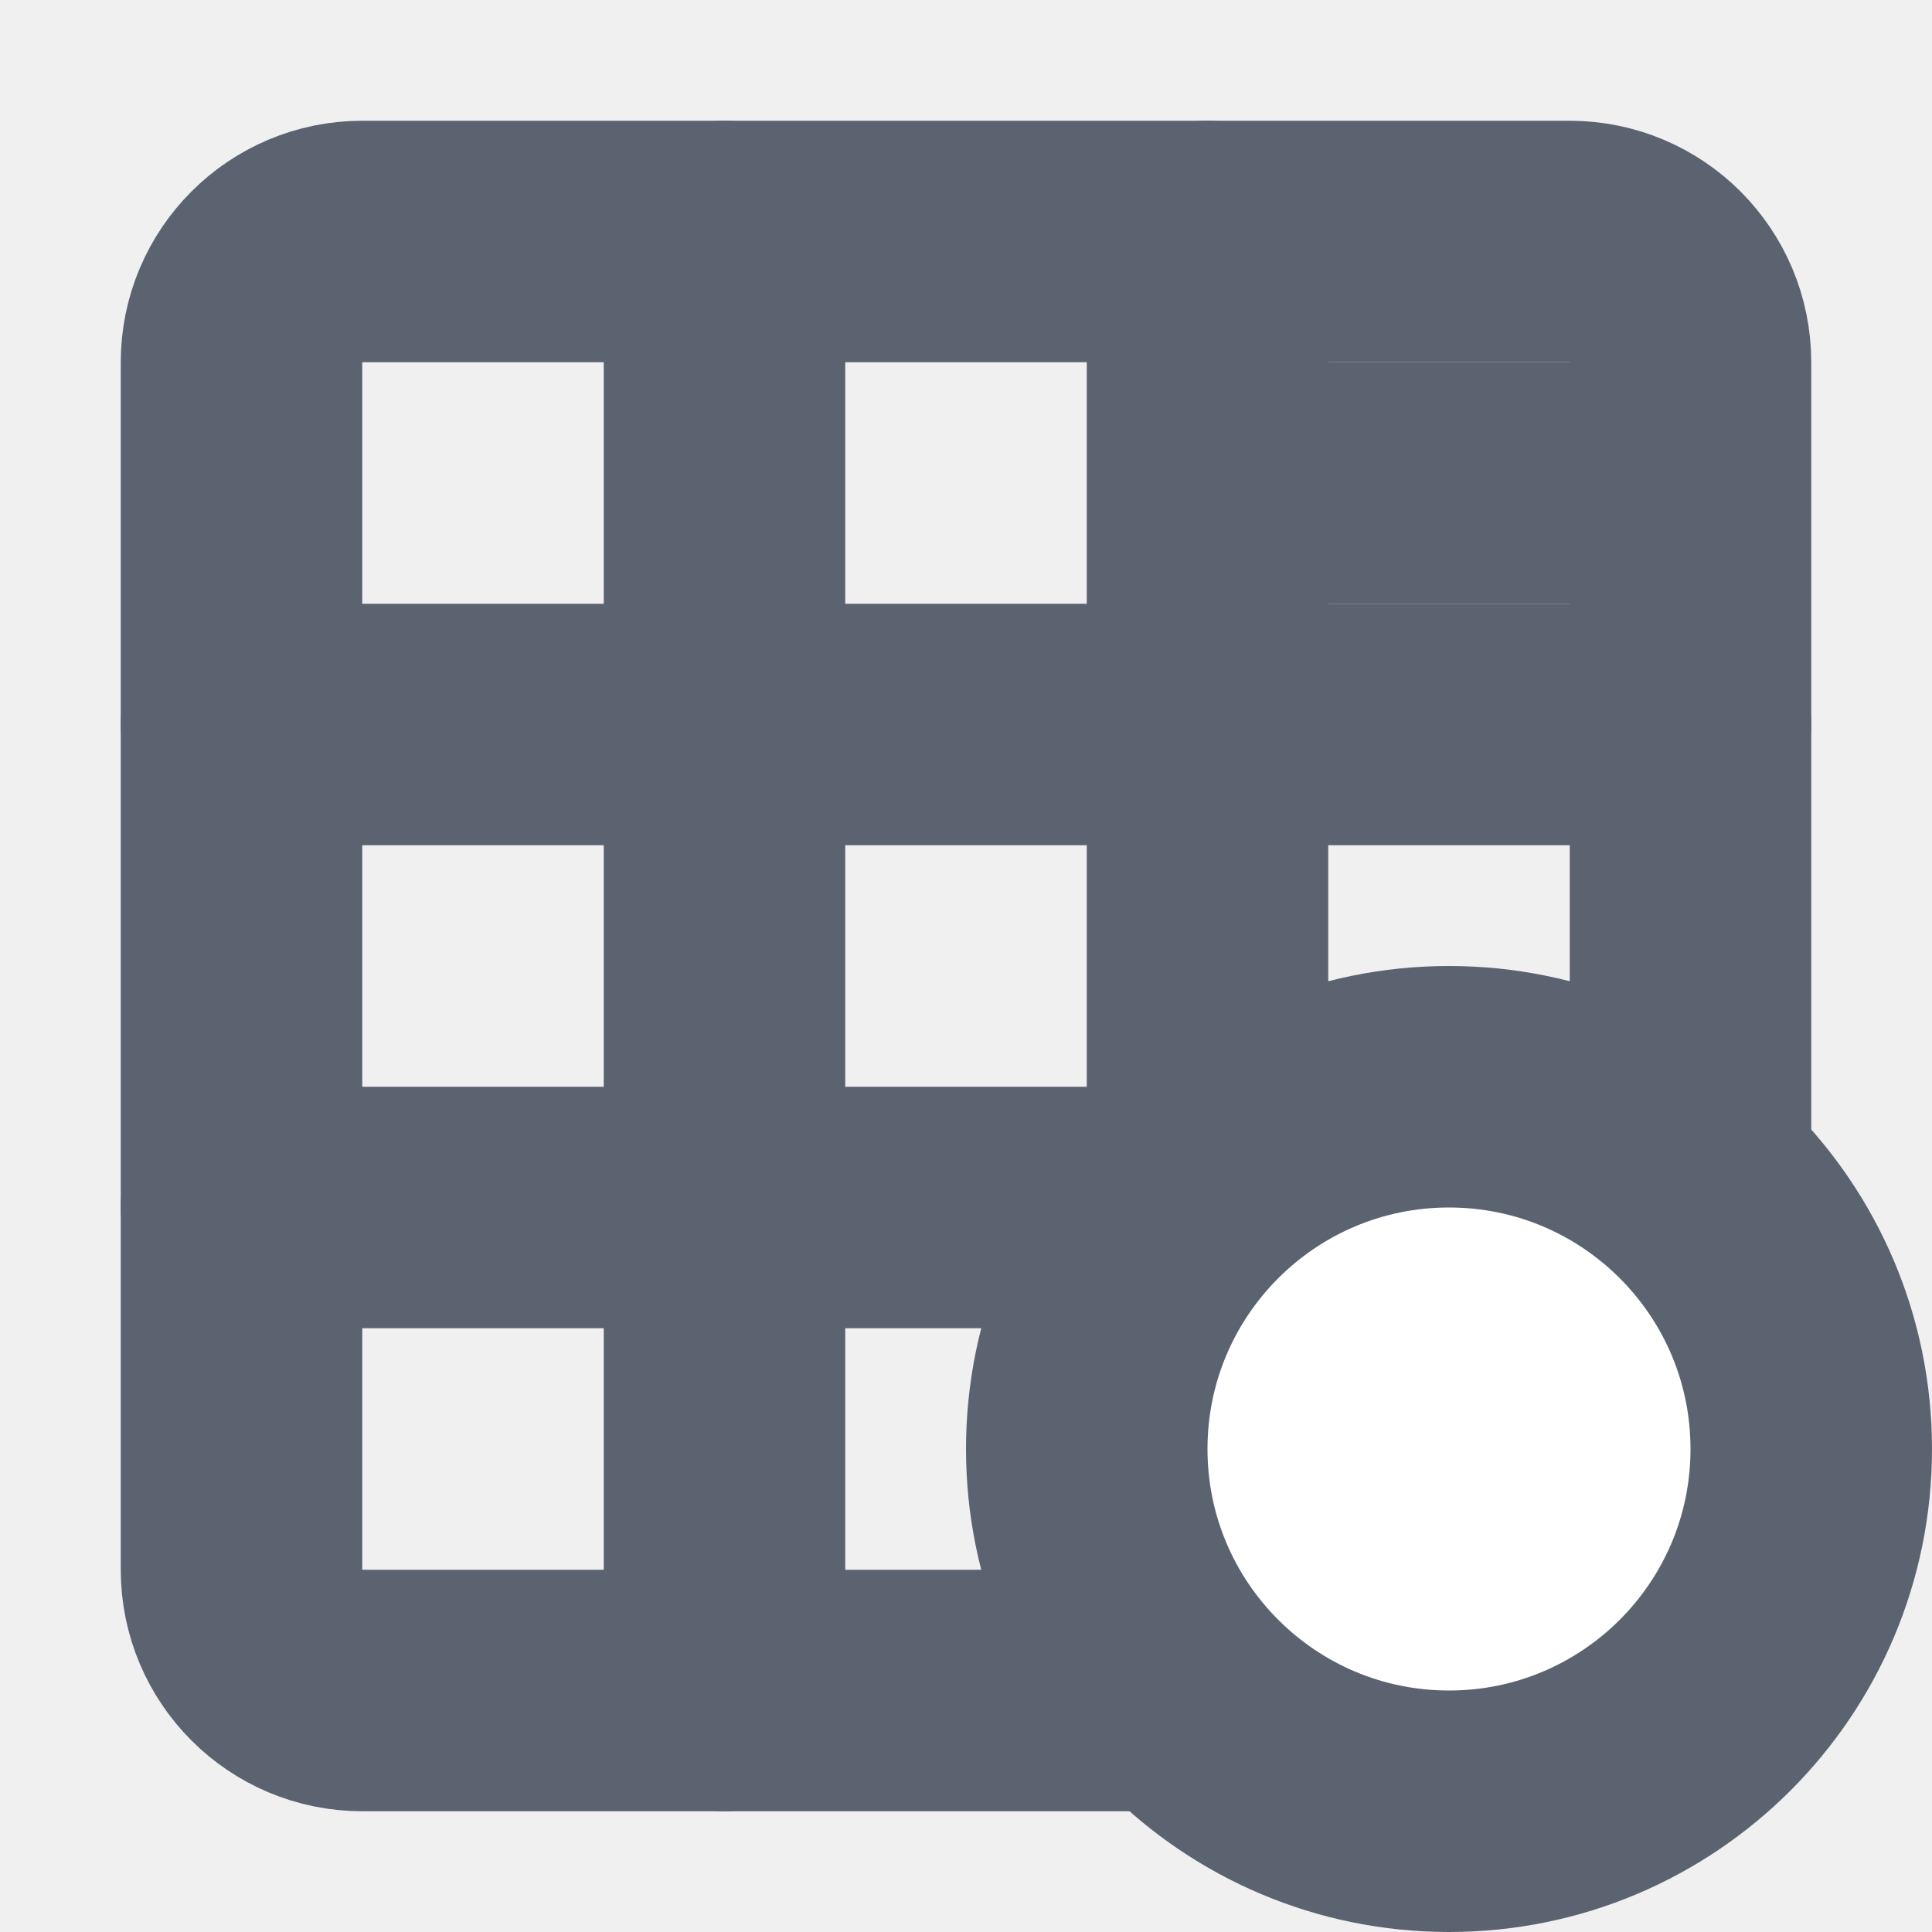
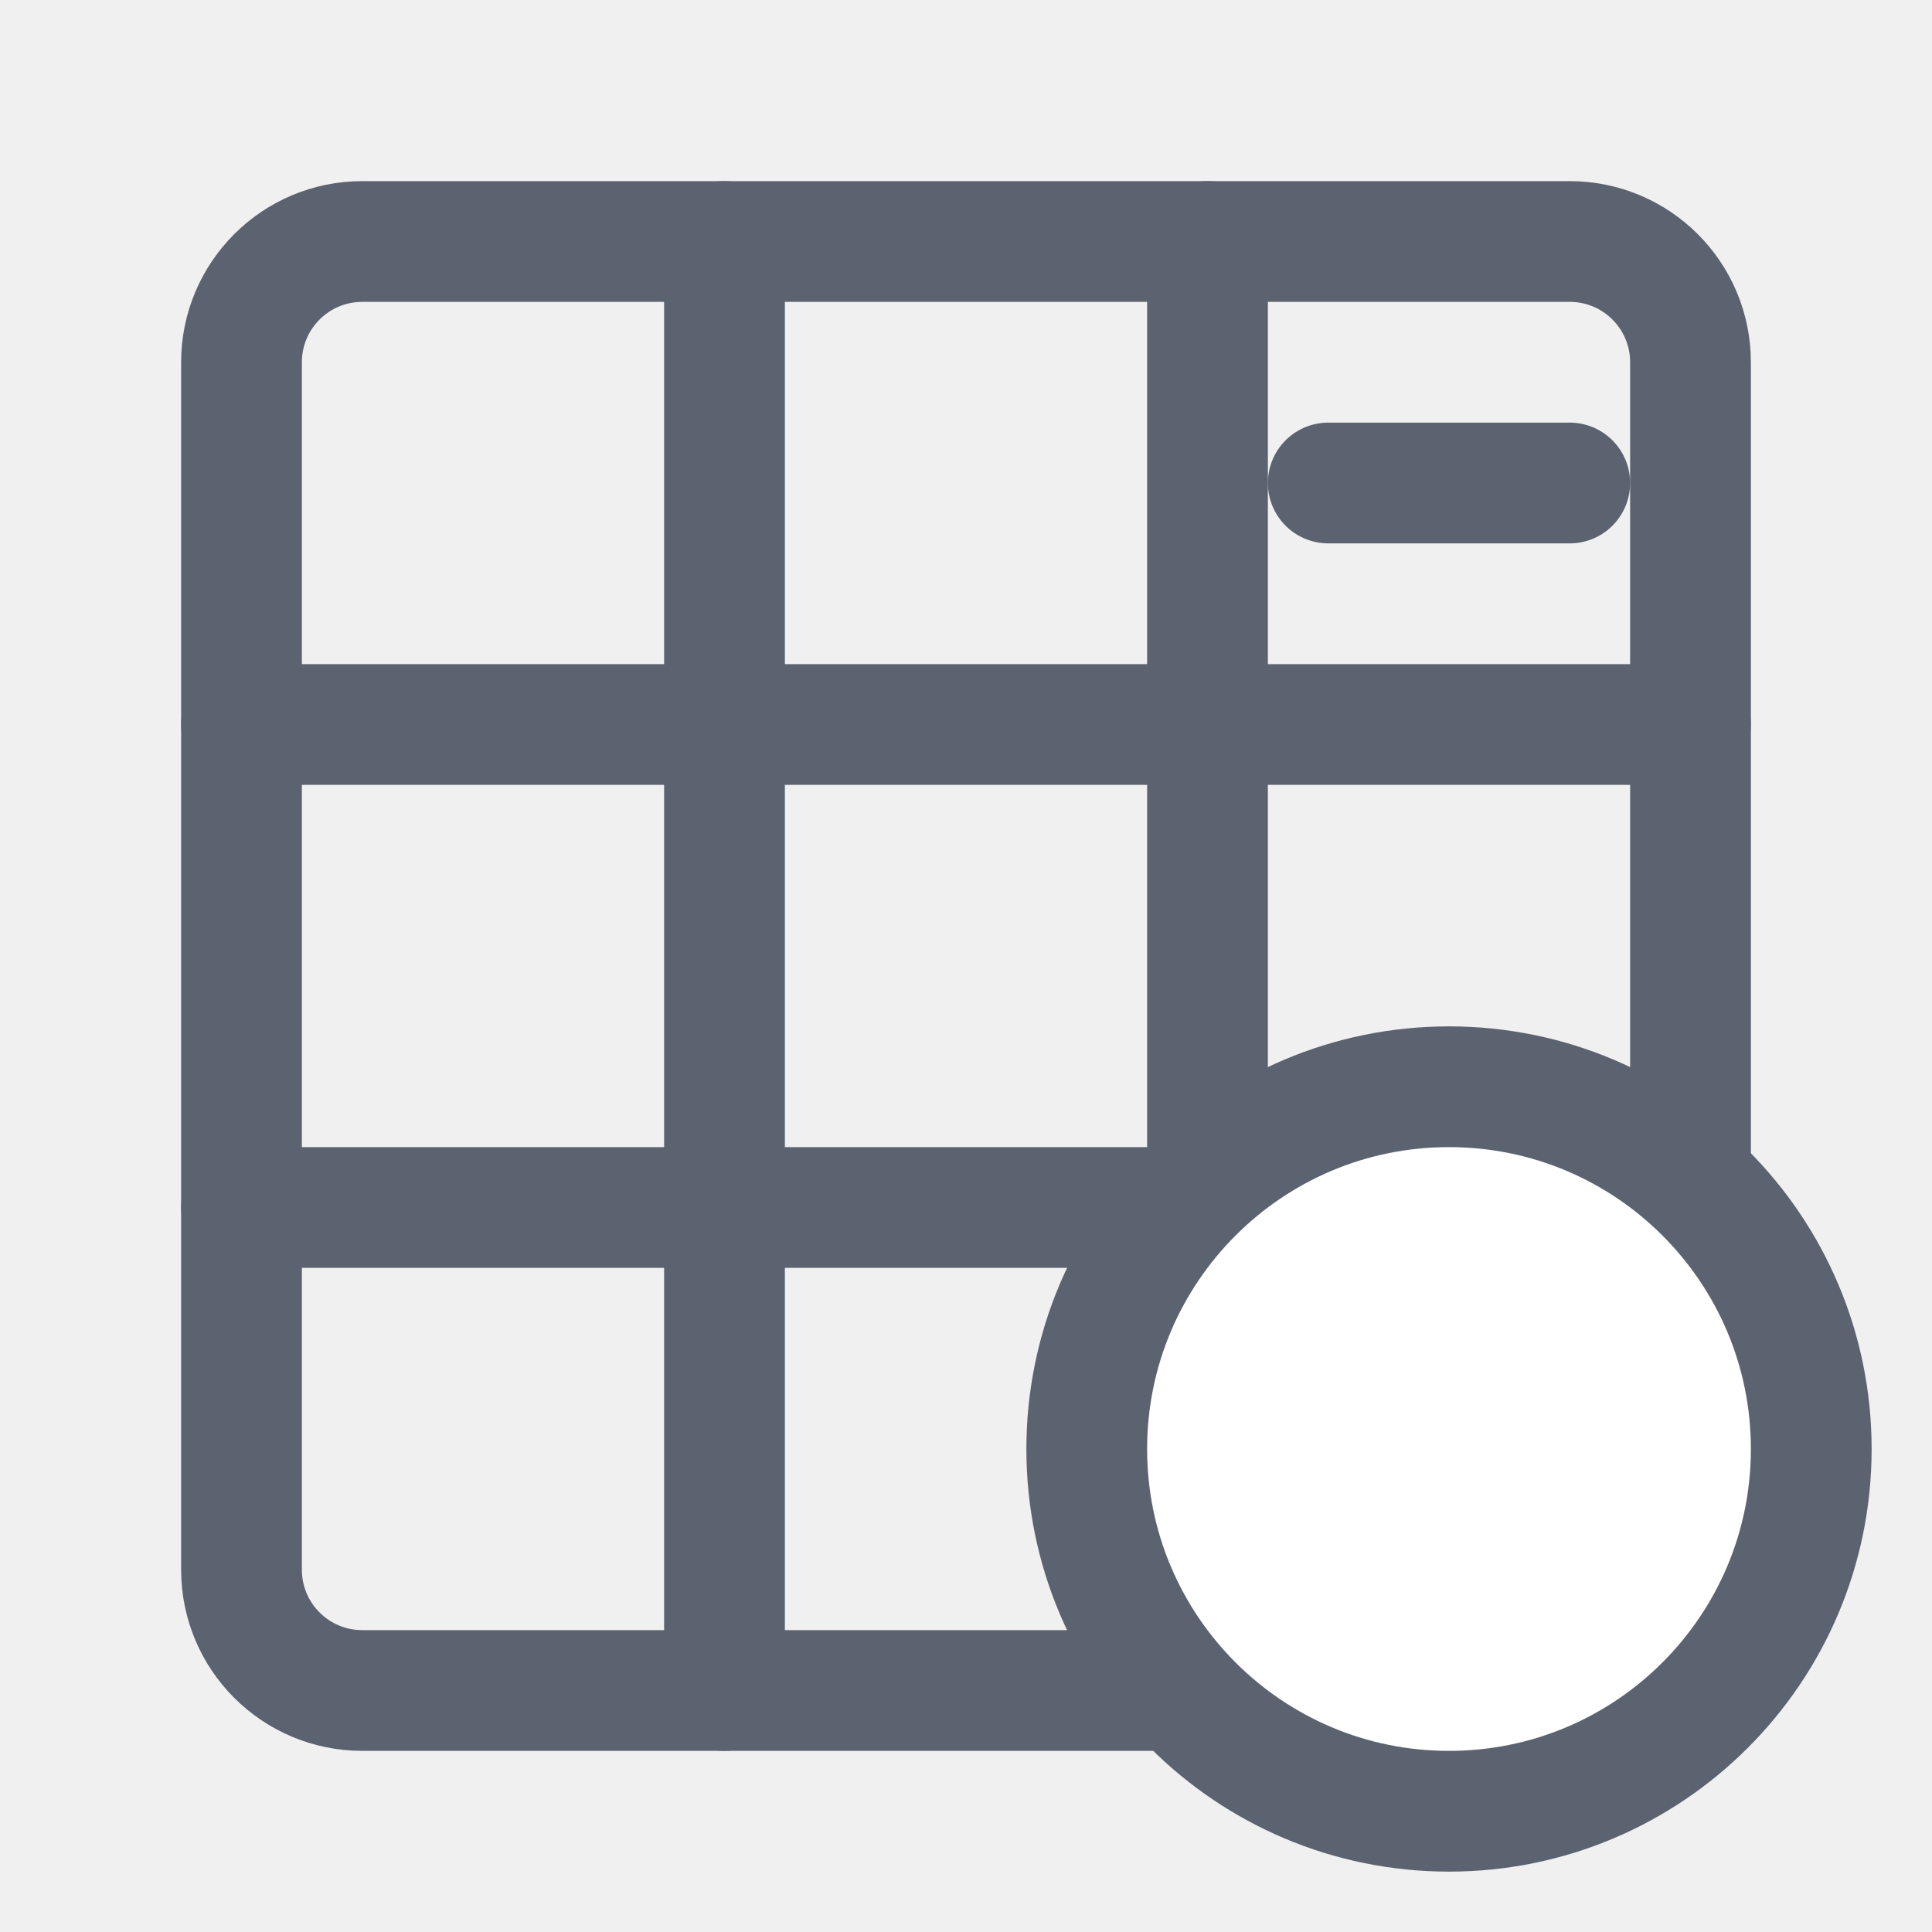
- <svg xmlns="http://www.w3.org/2000/svg" width="16" height="16" viewBox="0 0 16 16" fill="none" stroke="#5C6370" stroke-width="2" stroke-linecap="round" stroke-linejoin="round">
+ <svg xmlns="http://www.w3.org/2000/svg" width="16" height="16" viewBox="0 0 16 16" fill="none" stroke="#5C6370" stroke-width="1" stroke-linecap="round" stroke-linejoin="round">
  <rect x="2" y="2" width="12" height="12" rx="1" ry="1" />
  <line x1="2" y1="6" x2="14" y2="6" />
  <line x1="2" y1="10" x2="14" y2="10" />
  <line x1="6" y1="2" x2="6" y2="14" />
  <line x1="10" y1="2" x2="10" y2="14" />
  <g>
    <circle cx="12" cy="12" r="3" fill="#FFFFFF" />
    <line x1="11" y1="4" x2="13" y2="4" />
  </g>
</svg>
